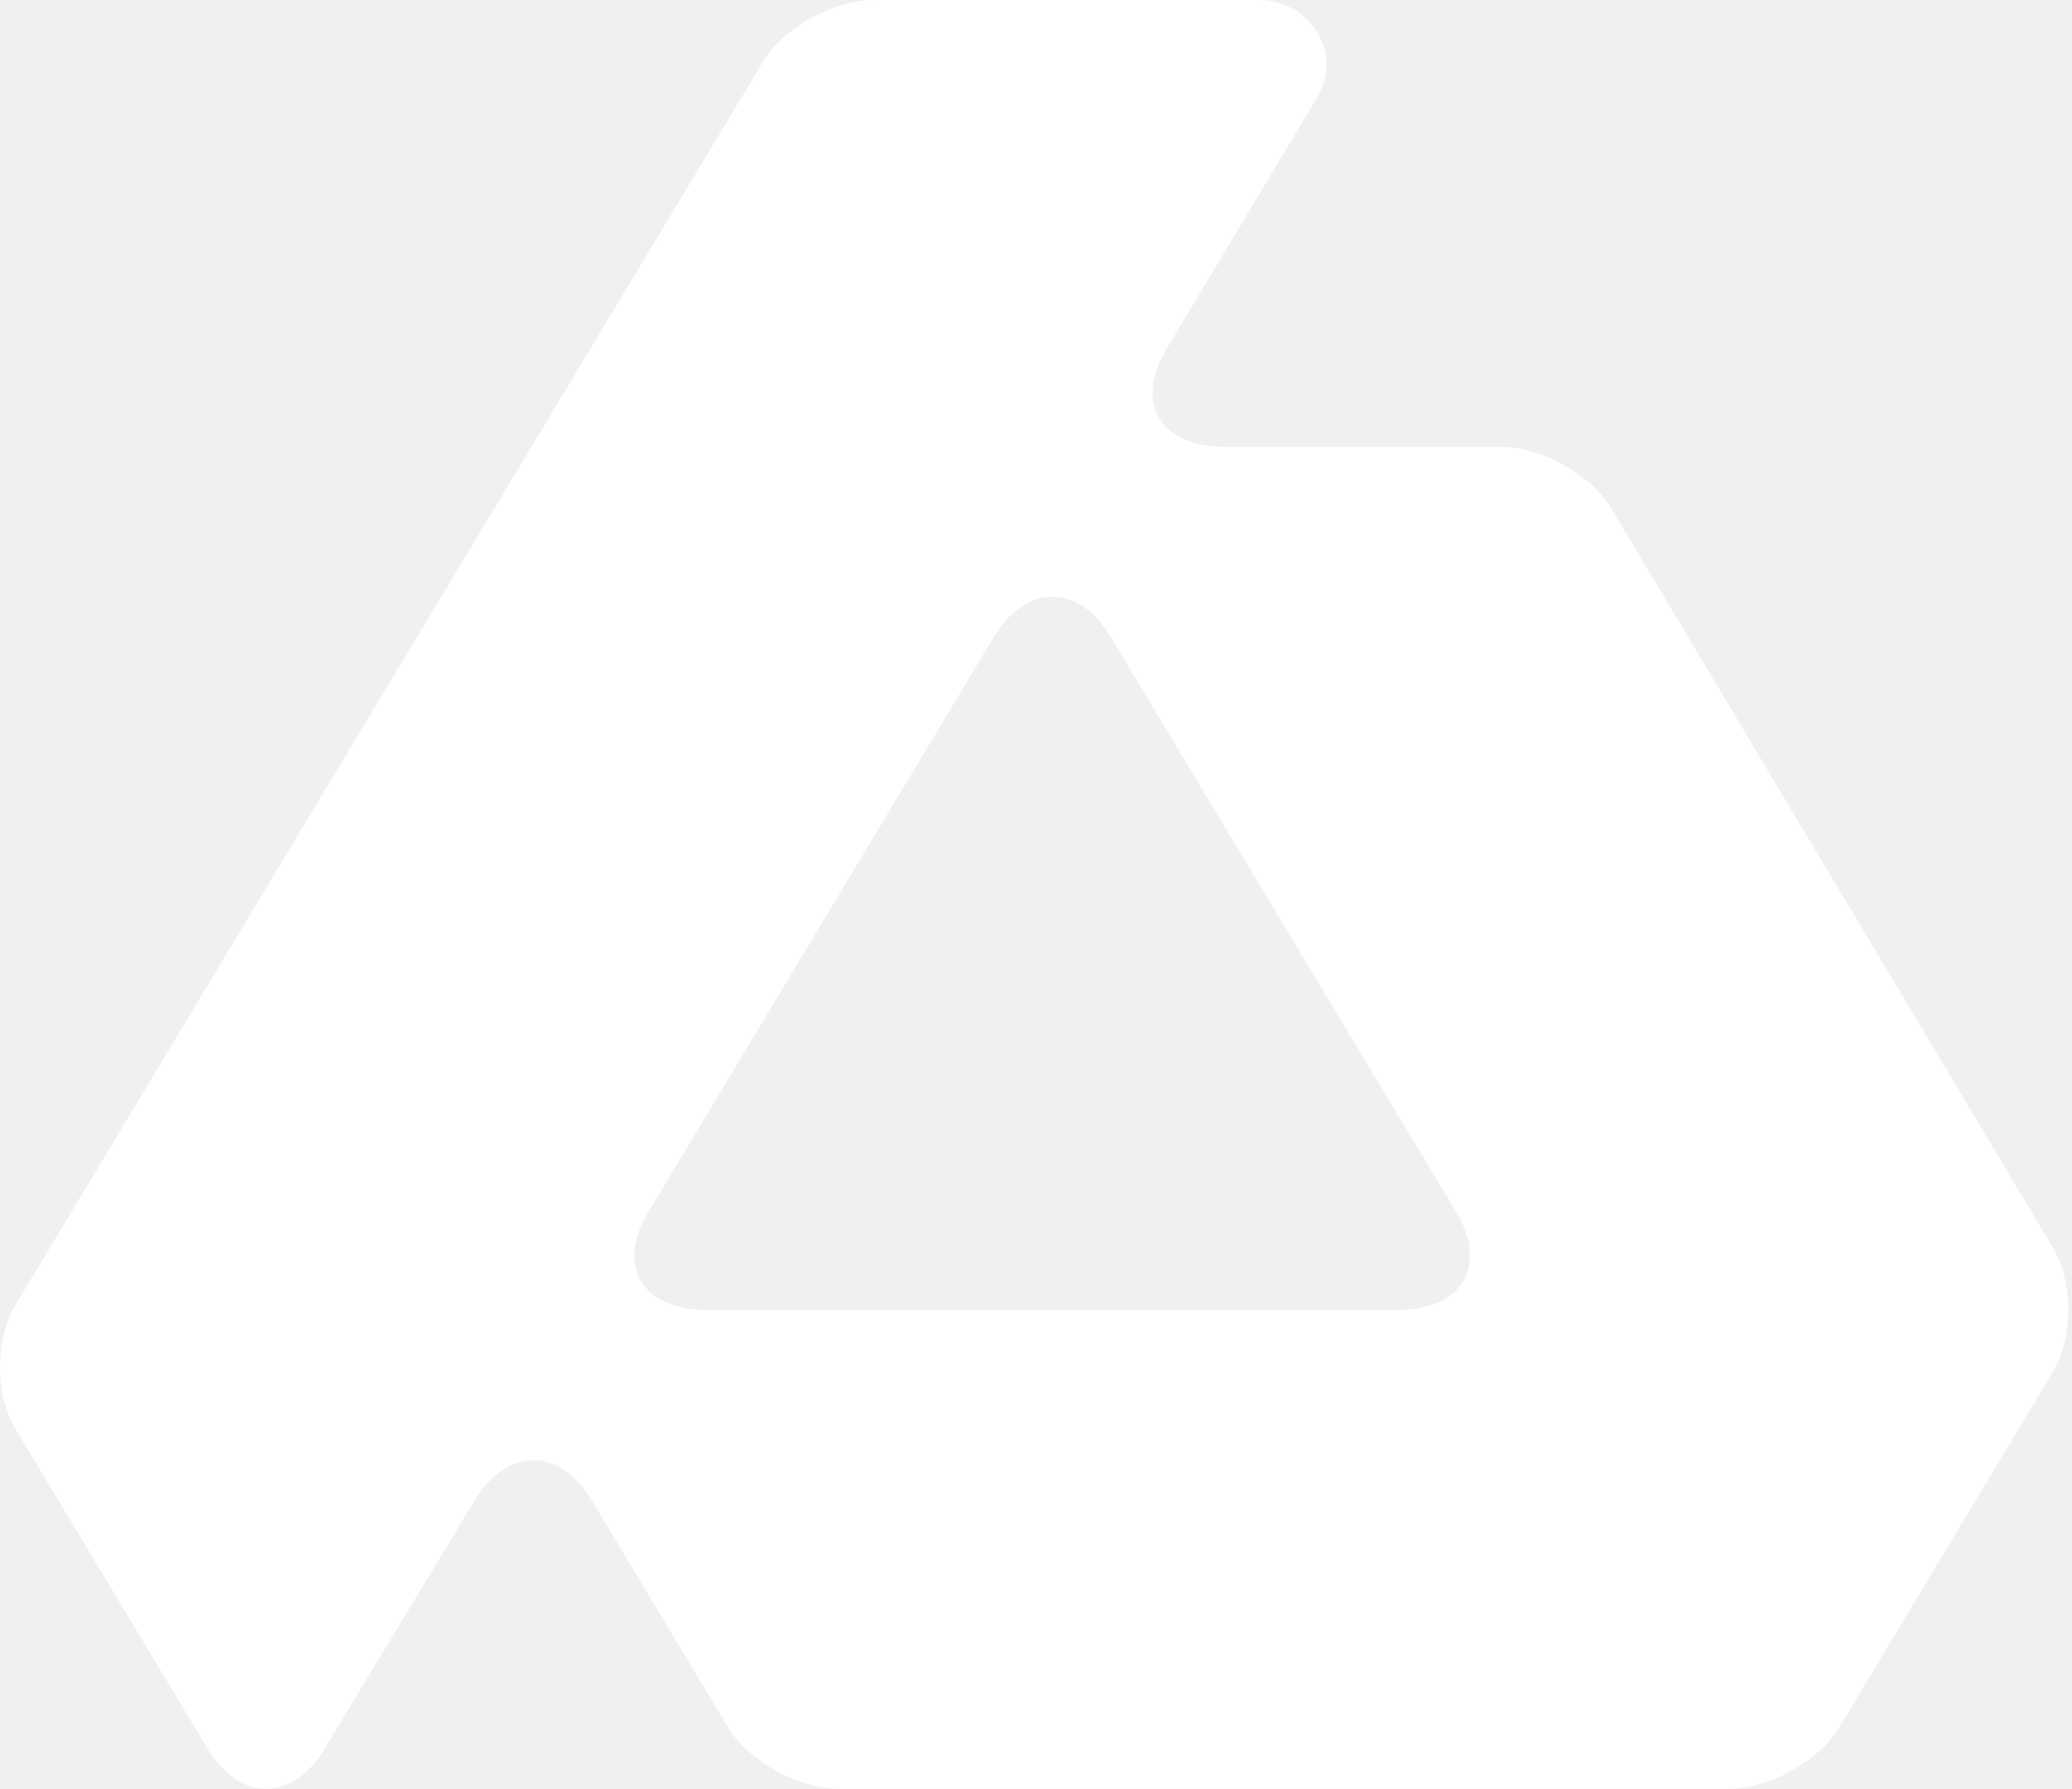
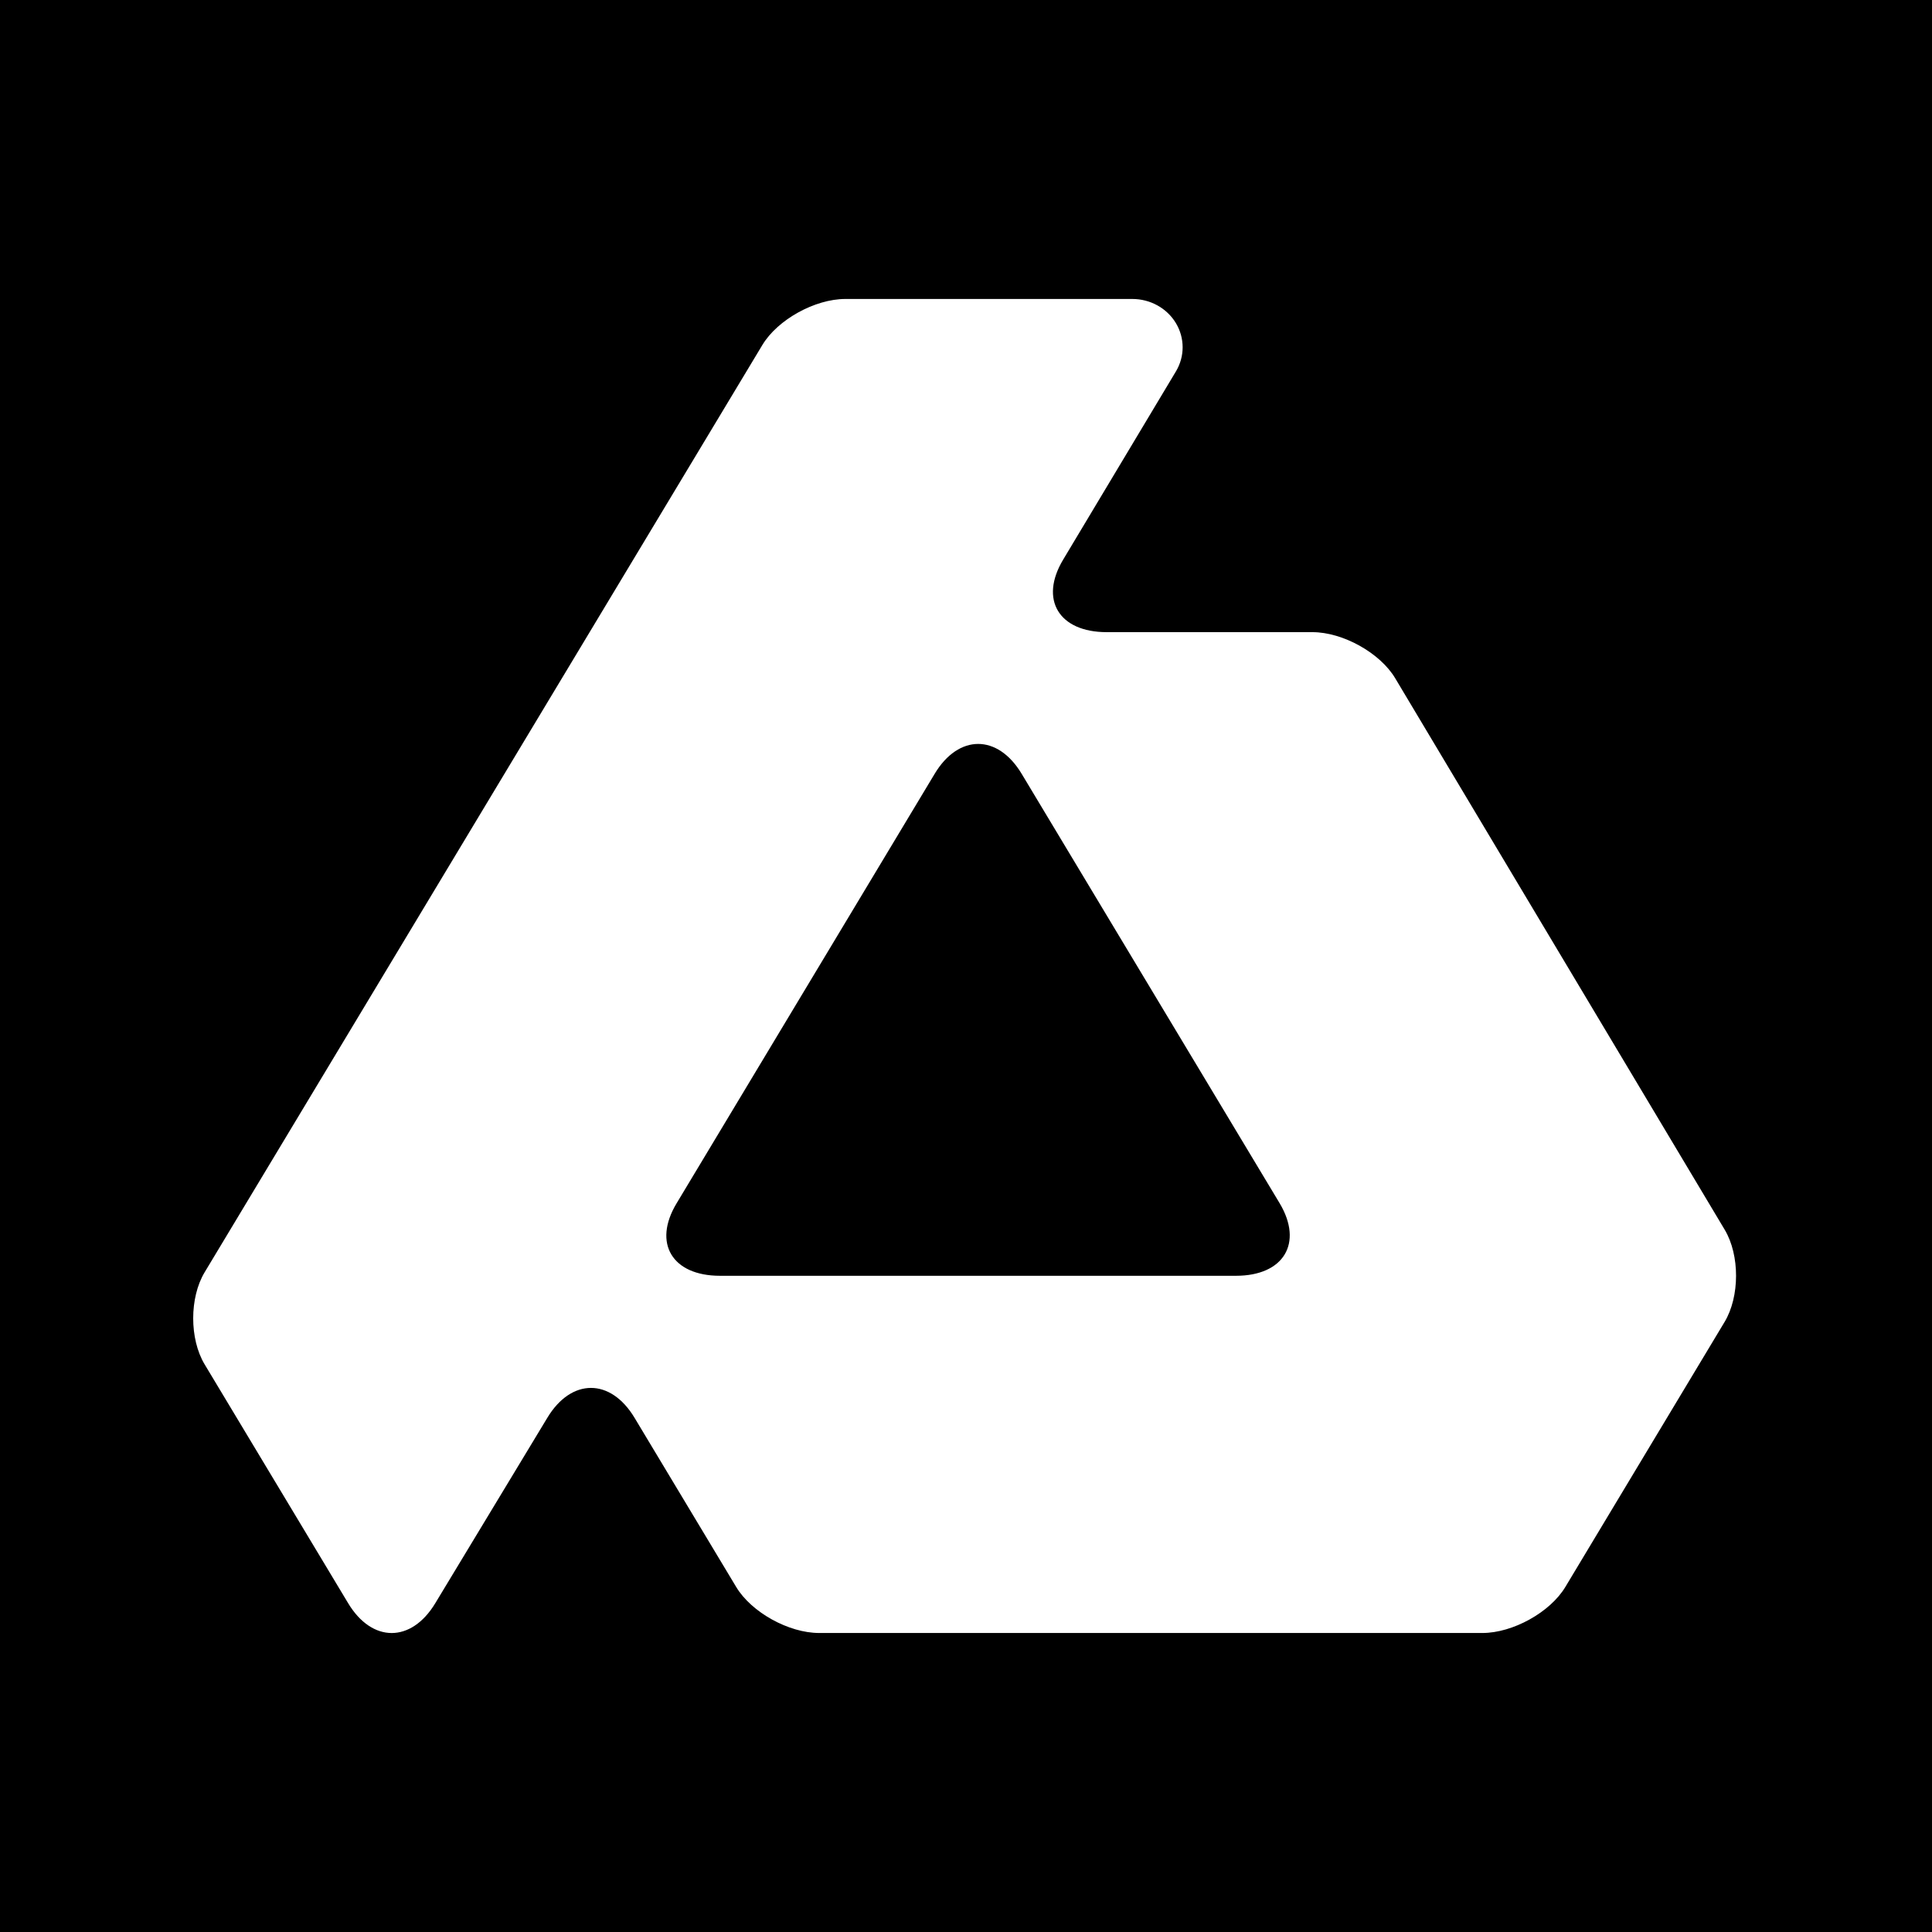
- <svg xmlns="http://www.w3.org/2000/svg" width="358" height="309" viewBox="0 0 358 309" fill="none" style="background-color:black">
-   <g clip-path="url(#clip0_575_8)">
+ <svg xmlns="http://www.w3.org/2000/svg" width="358" height="358" viewBox="0 0 358 358" fill="none">
+   <rect width="358" height="358" fill="black" />
+   <g clip-path="url(#clip0_575_8)" transform="translate(35.8 55.4) scale(0.8)">
    <path d="M354.75 215.609L278.412 87.847C274.911 81.975 266.285 77.171 259.242 77.171H211.583C200.506 77.171 195.965 69.624 201.49 60.399L227.626 16.772C229.7 13.31 229.695 9.047 227.615 5.589C225.534 2.13 221.691 0 217.533 0H151.048C144.004 0 135.36 4.793 131.836 10.652L2.645 225.448C-0.88 231.307 -0.881 240.895 2.639 246.755L35.882 302.08C41.421 311.297 50.504 311.308 56.066 302.103L82.04 259.123C87.604 249.918 96.686 249.928 102.225 259.146L125.773 298.338C129.294 304.198 137.937 308.992 144.98 308.992H298.613C305.653 308.992 314.298 304.198 317.819 298.338L354.711 236.941C358.232 231.081 358.249 221.482 354.75 215.609ZM251.654 209.46C257.159 218.696 252.599 226.254 241.522 226.254H122.021C110.944 226.254 106.412 218.712 111.951 209.494L171.747 109.977C177.286 100.759 186.349 100.76 191.888 109.978L251.654 209.46Z" fill="white" />
  </g>
  <defs>
    <clipPath id="clip0_575_8">
      <rect width="358" height="309" fill="white" />
    </clipPath>
  </defs>
</svg>
